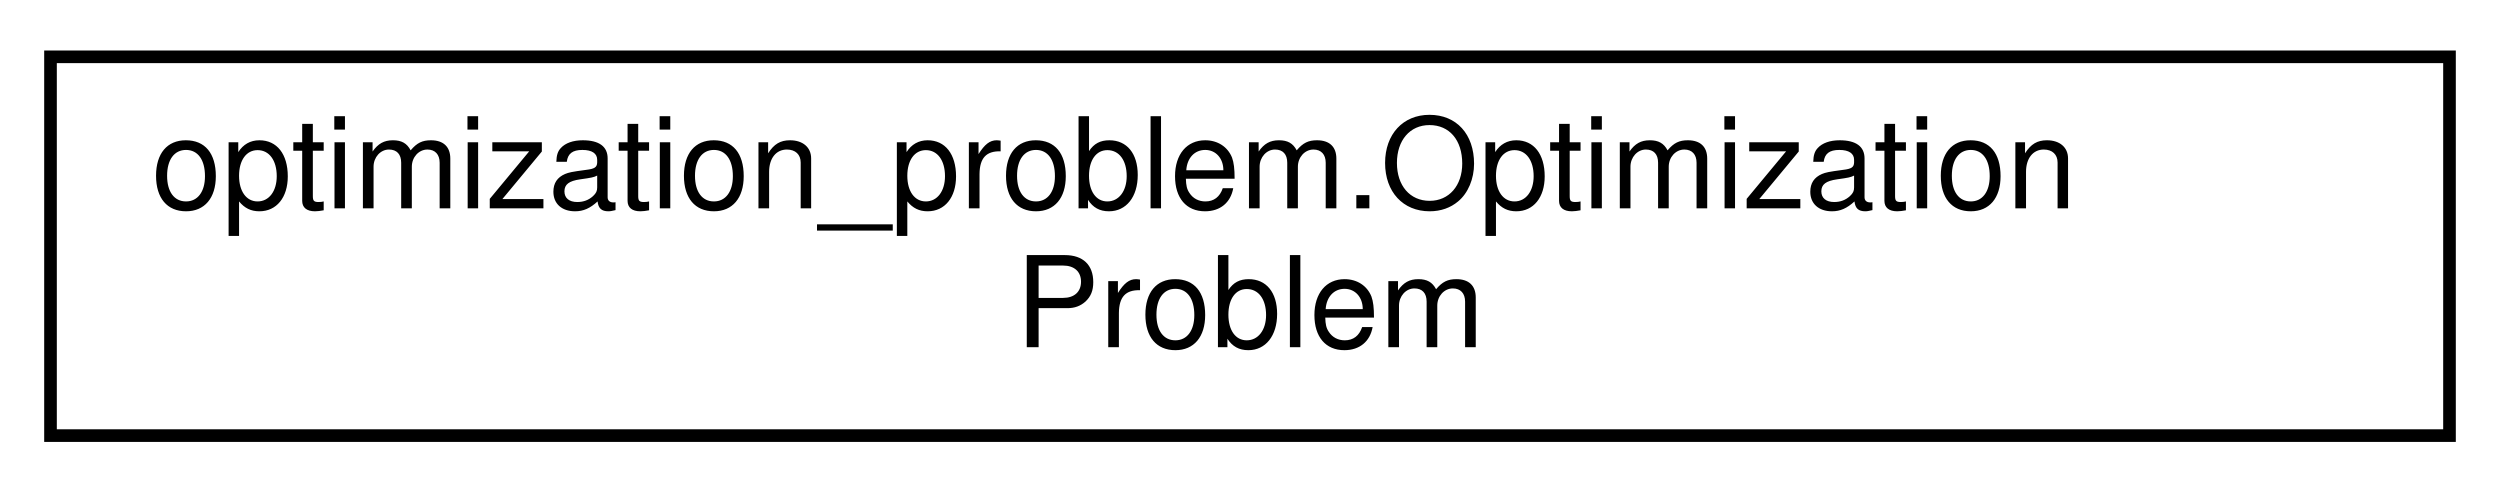
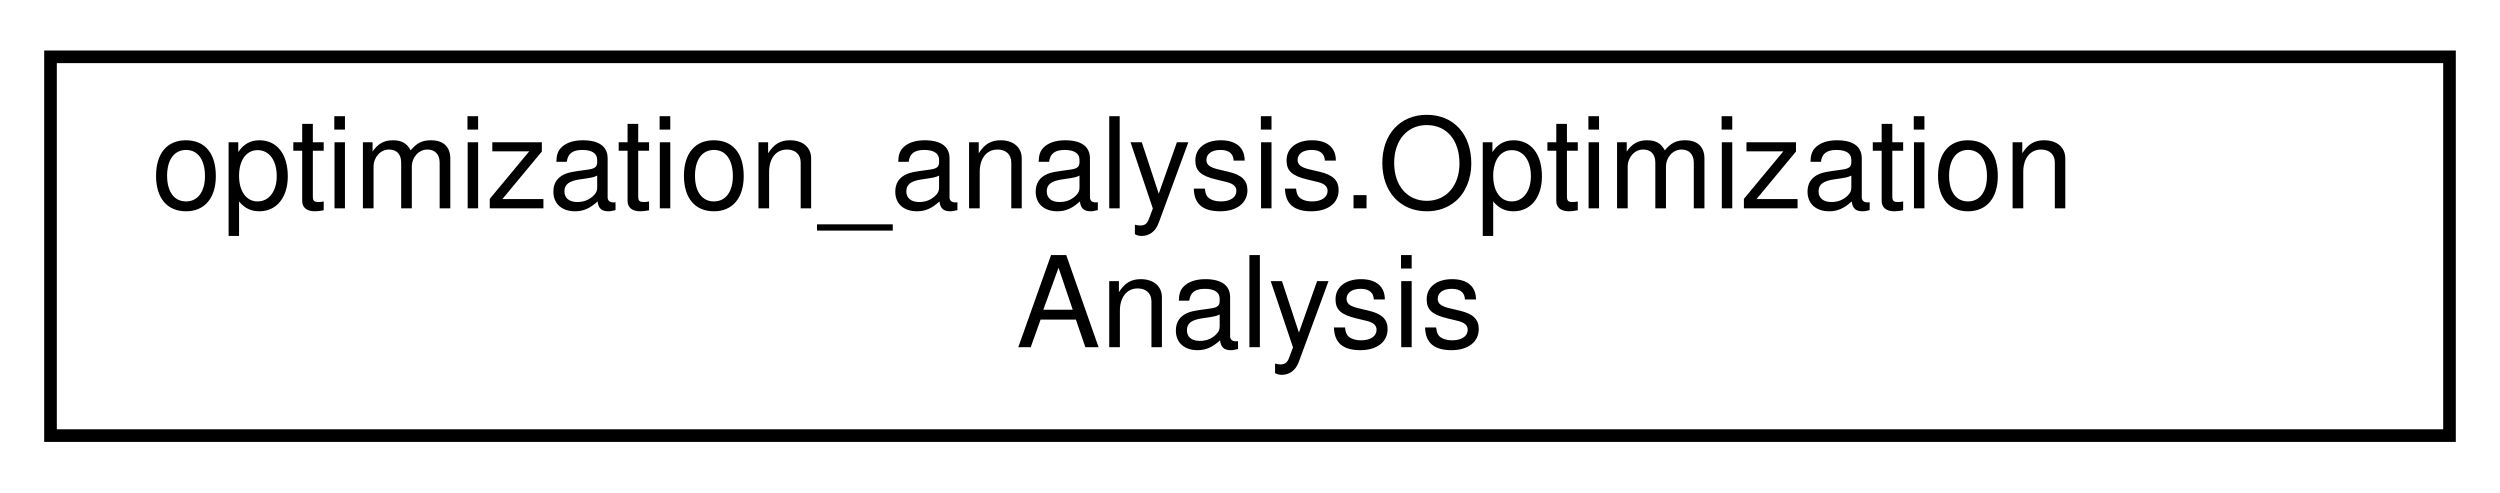
<svg xmlns="http://www.w3.org/2000/svg" xmlns:xlink="http://www.w3.org/1999/xlink" width="198pt" height="39pt" viewBox="0.00 0.00 198.00 39.00">
  <g id="graph0" class="graph" transform="scale(1 1) rotate(0) translate(4 35)">
    <g id="node1" class="node">
      <g id="a_node1">
-         <a xlink:href="d7/d9e/classoptimization__problem_1_1_optimization_problem.html" target="_top" xlink:title="This is the main data holder for optimization problems.">
+         <a xlink:href="d6/db8/classoptimization__analysis_1_1_optimization_analysis.html" target="_top" xlink:title=" ">
          <polygon fill="none" stroke="black" points="0,-0.5 0,-30.5 190,-30.5 190,-0.5 0,-0.5" />
-           <text text-anchor="start" x="8" y="-18.5" font-family="Helvetica,sans-Serif" font-size="10.00">optimization_problem.Optimization</text>
-           <text text-anchor="middle" x="95" y="-7.5" font-family="Helvetica,sans-Serif" font-size="10.00">Problem</text>
+           <text text-anchor="start" x="8" y="-18.5" font-family="Helvetica,sans-Serif" font-size="10.00">optimization_analysis.Optimization</text>
+           <text text-anchor="middle" x="95" y="-7.5" font-family="Helvetica,sans-Serif" font-size="10.00">Analysis</text>
        </a>
      </g>
    </g>
  </g>
</svg>
